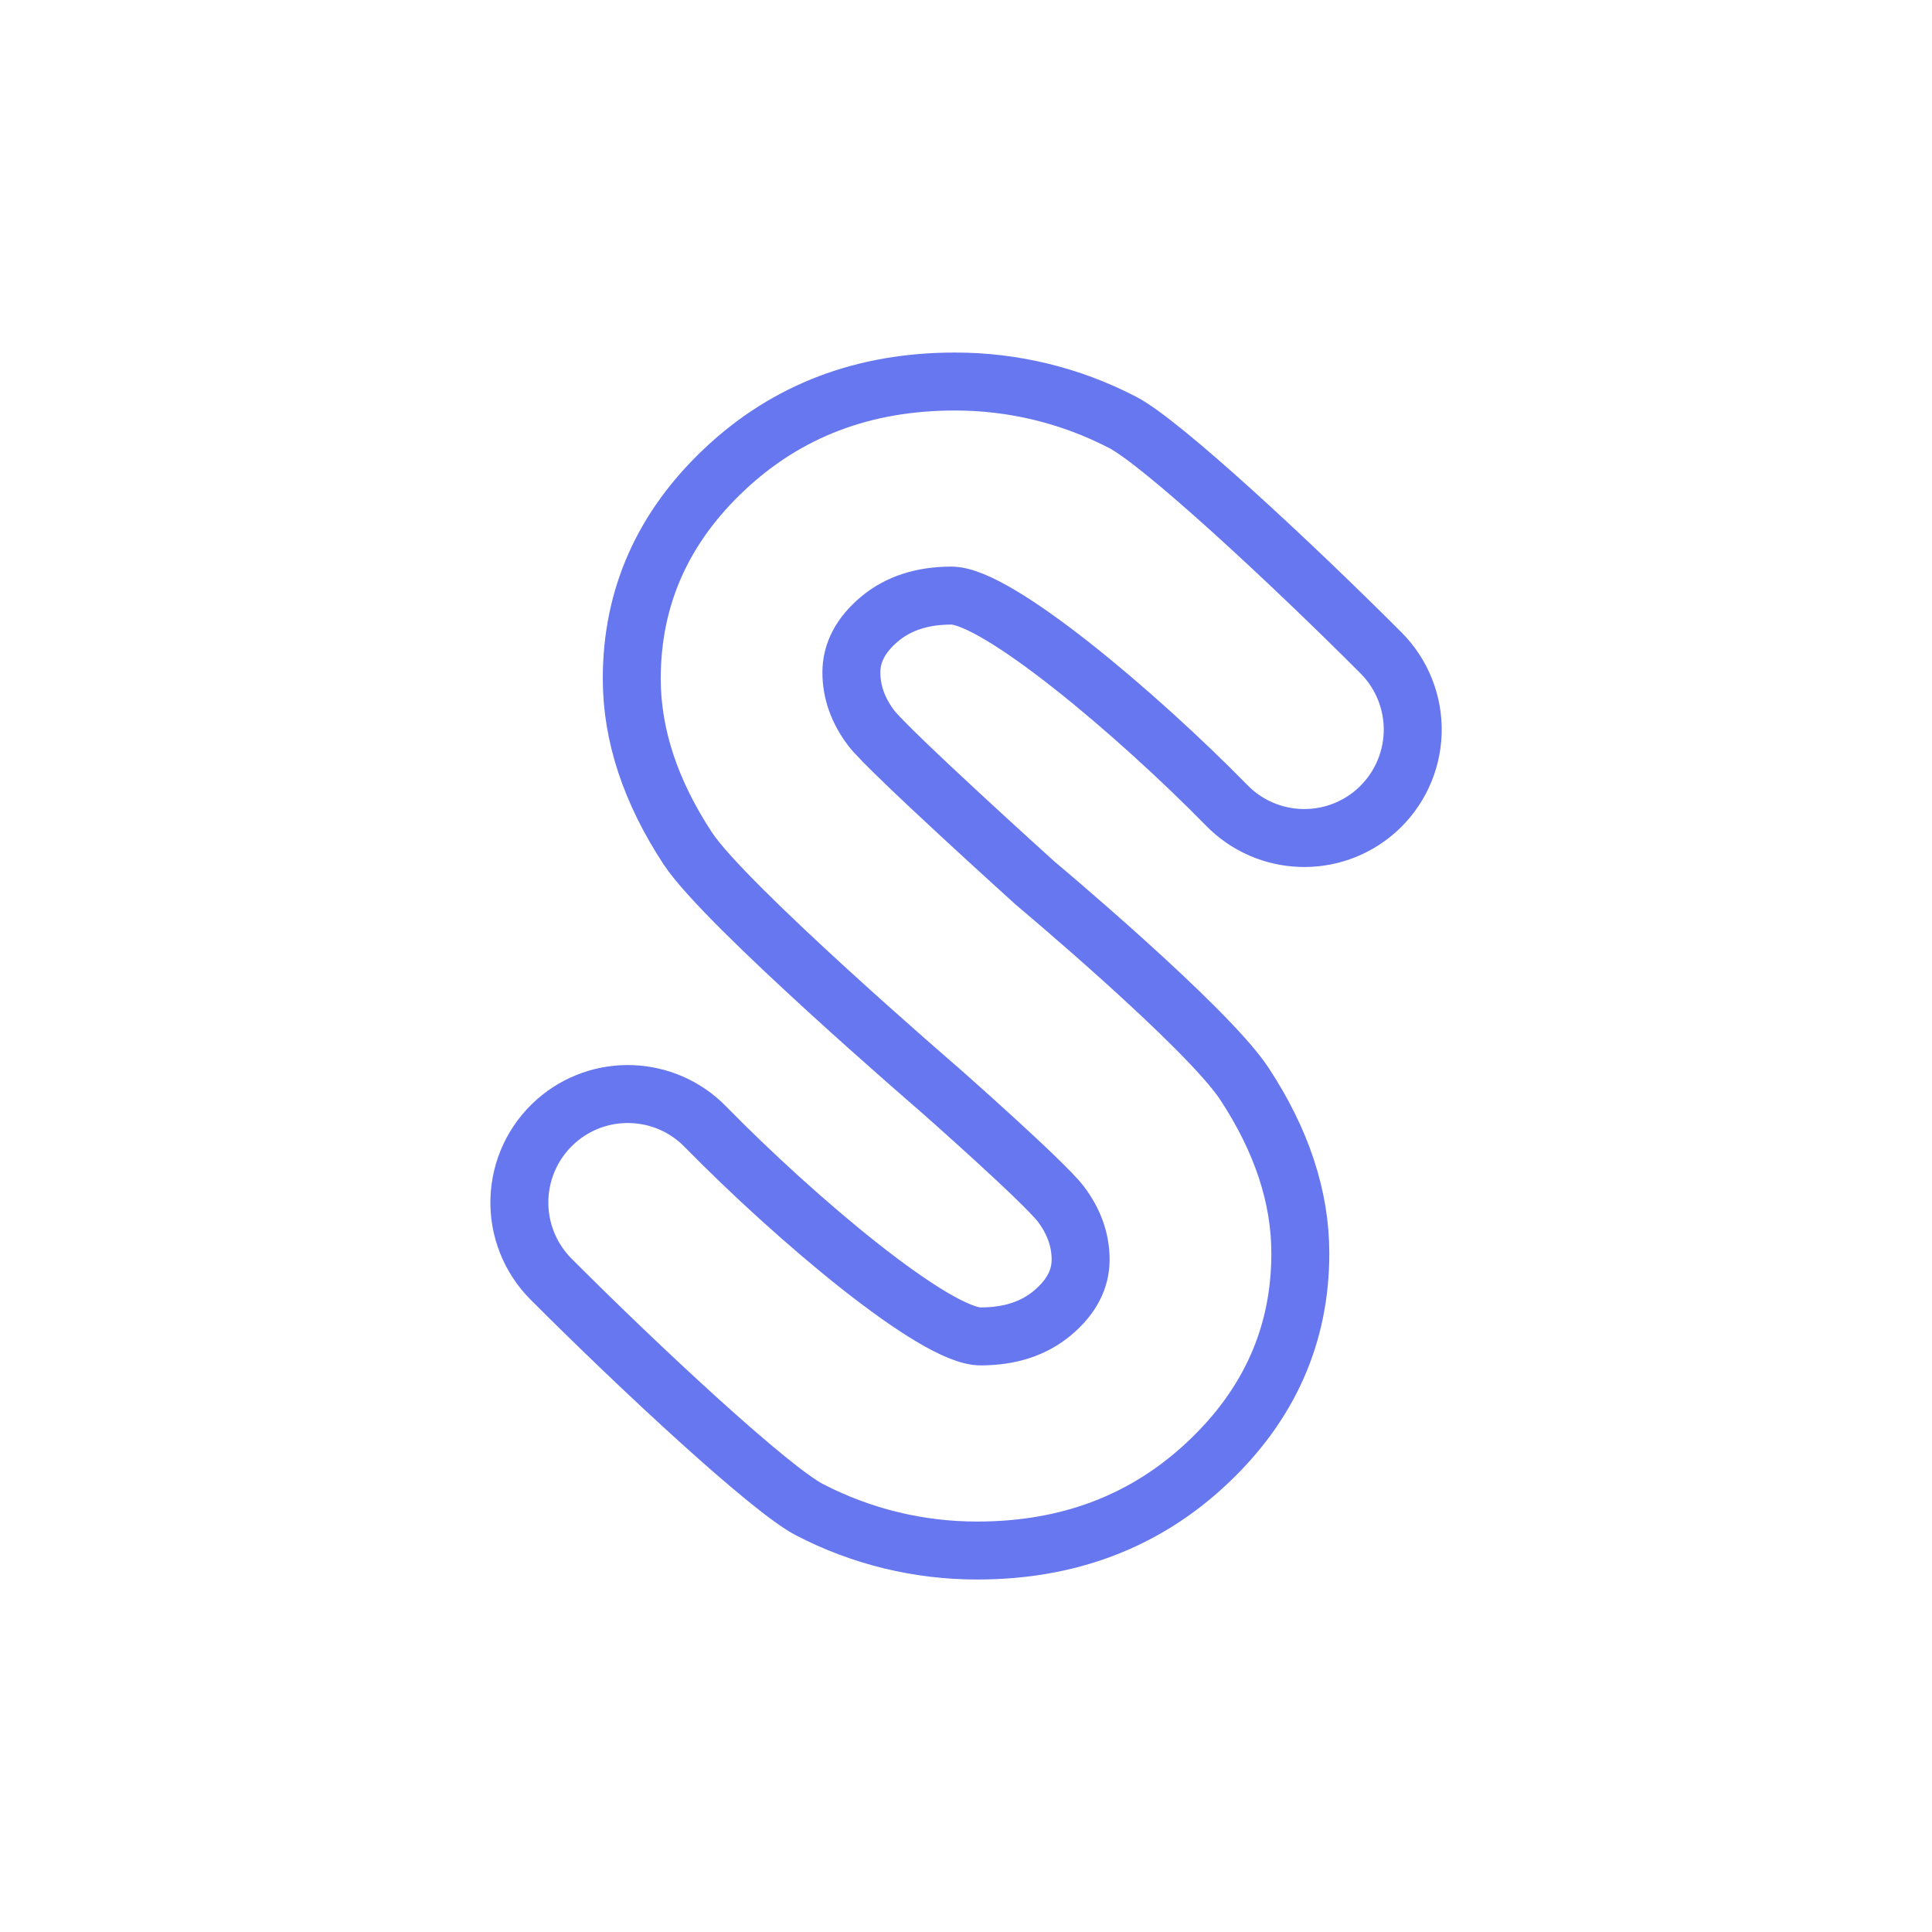
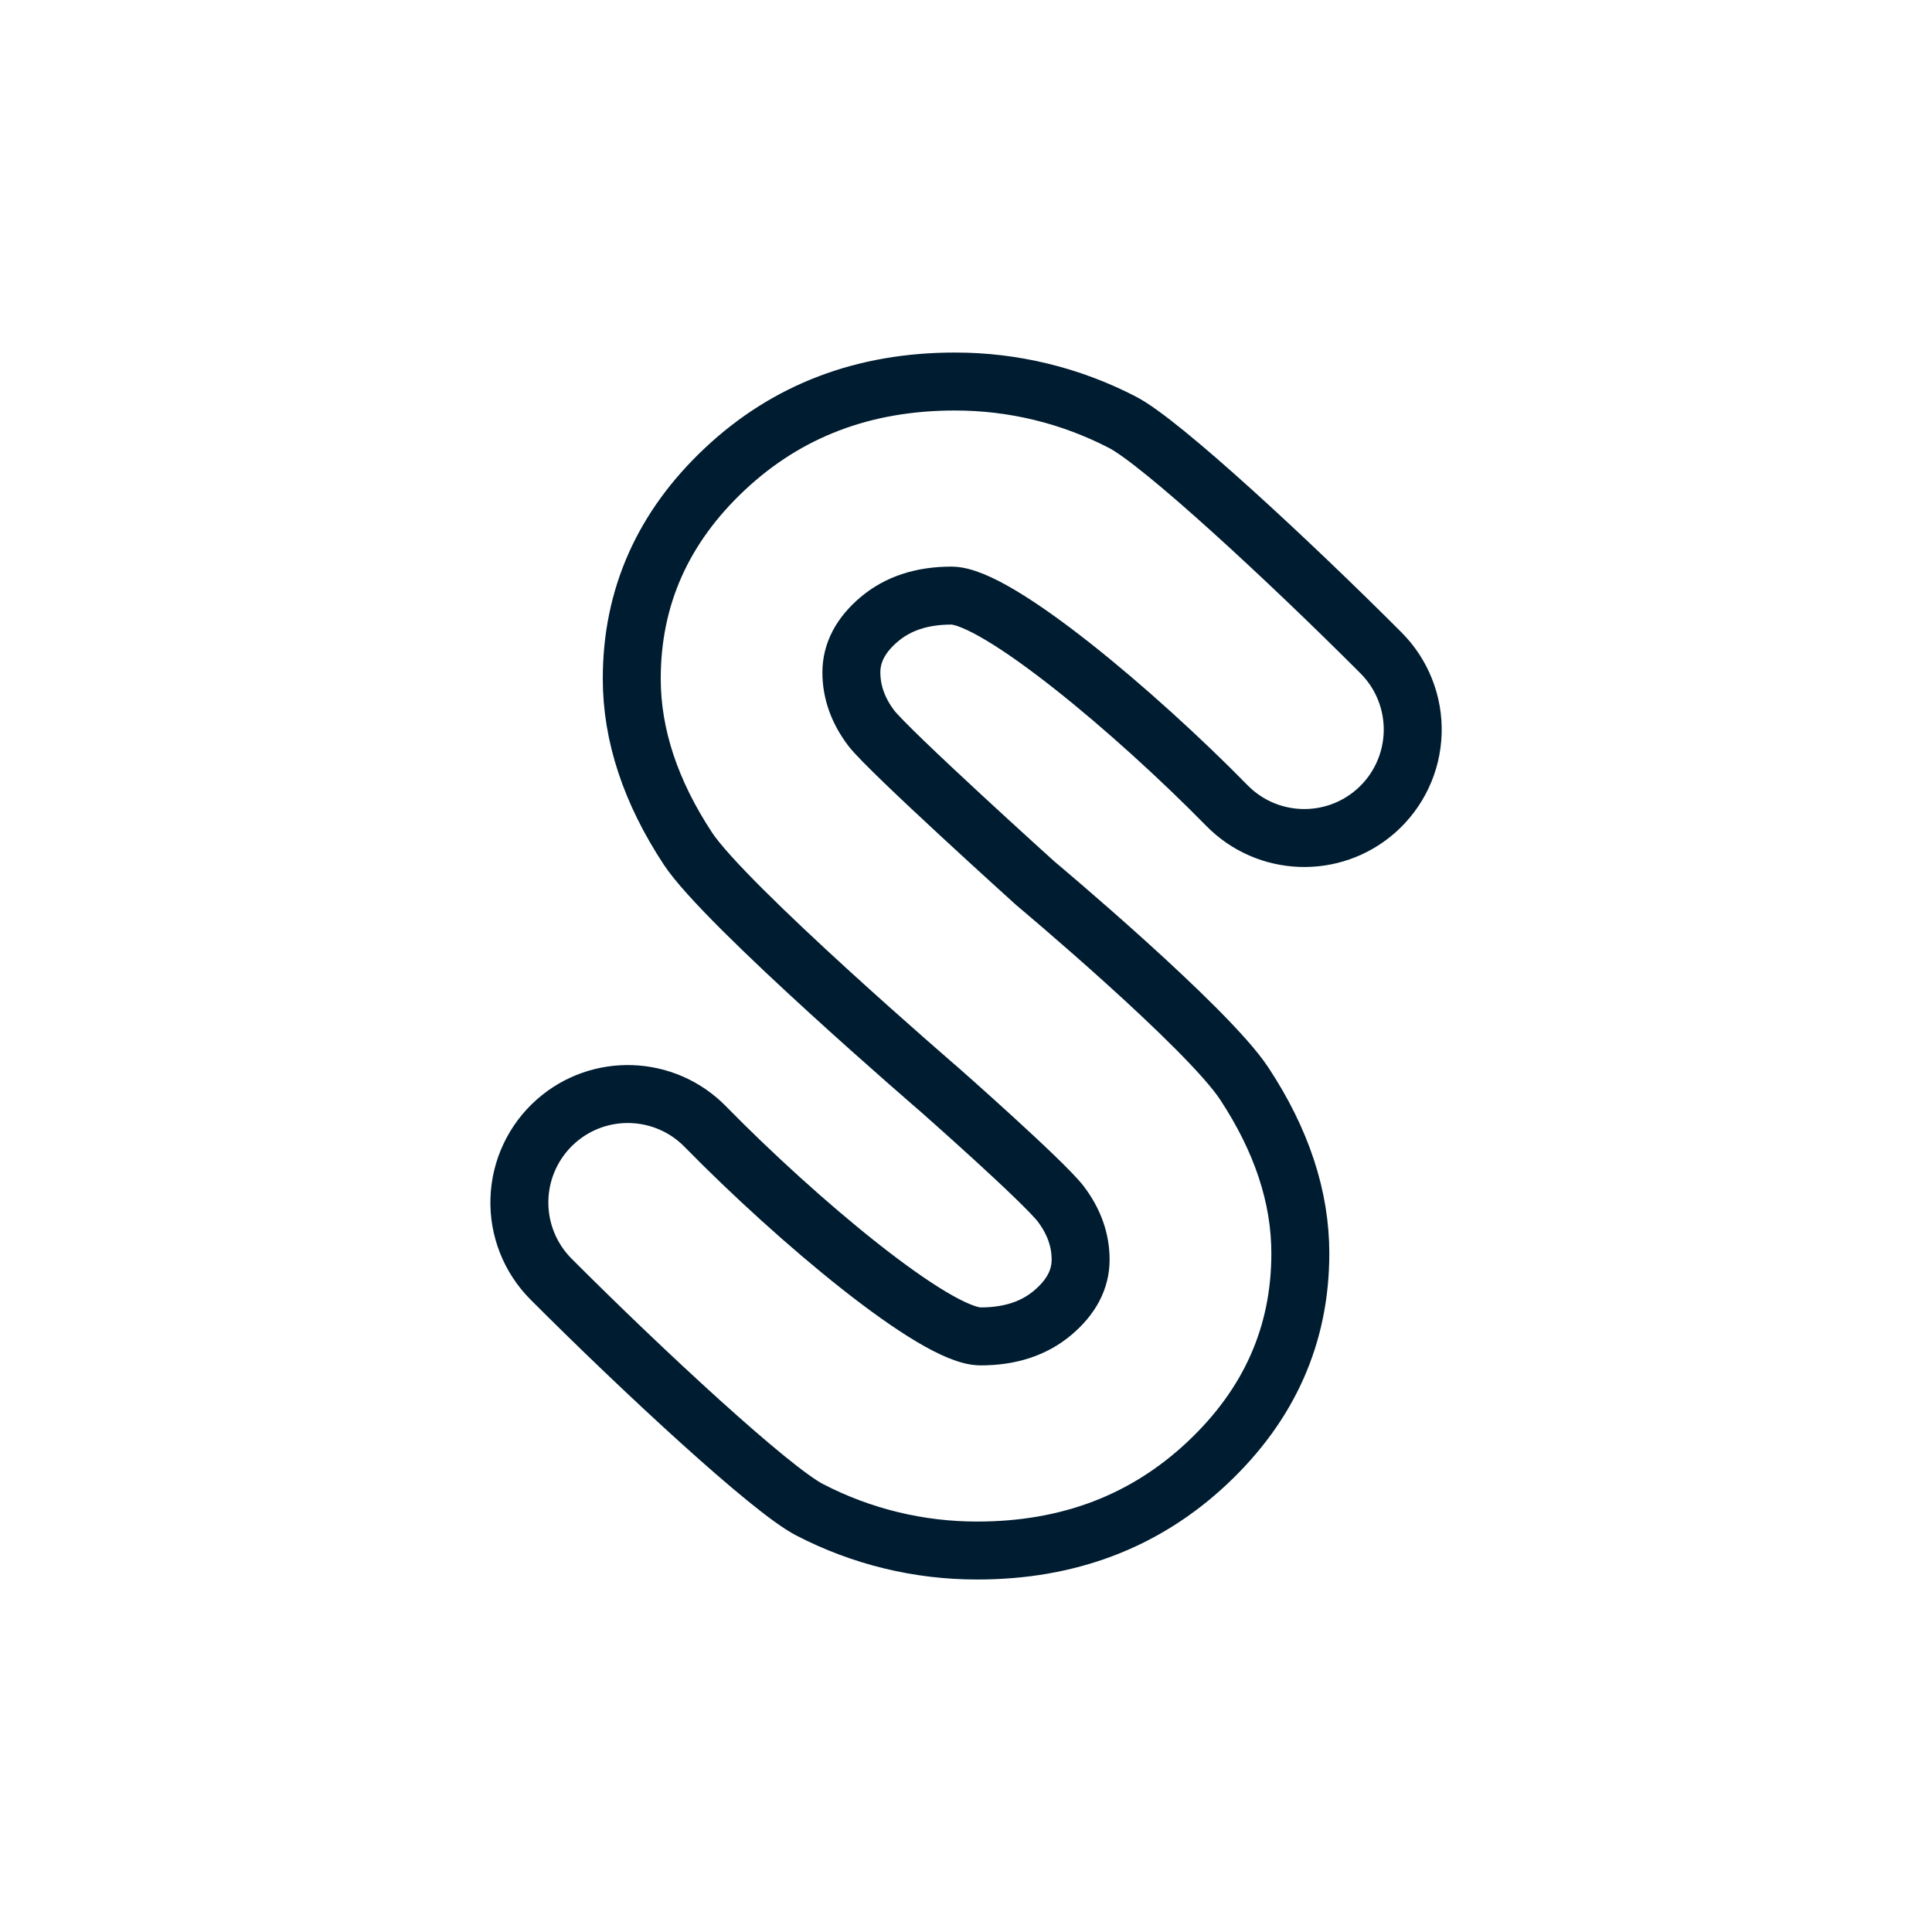
<svg xmlns="http://www.w3.org/2000/svg" id="Layer_1" data-name="Layer 1" viewBox="0 0 1000 1000">
  <defs>
-     <style>.cls-1{fill:none;}.cls-2{fill:none;stroke:#6777ef;stroke-miterlimit:10;stroke-width:30px;}</style>
+     <style>.cls-1{fill:none;}.cls-2{fill:none;stroke:#001C30;stroke-miterlimit:10;stroke-width:30px;}</style>
  </defs>
  <circle class="cls-1" cx="500" cy="500" r="500" />
  <path class="cls-2" d="M486.5,564.21S375.28,468.5,356,439.14s-29-58.64-29-87.86q0-63.25,48.22-108.53t119-45.27a187.77,187.77,0,0,1,86.73,21.08c20,10.24,86.71,72.12,133.84,119.36a56.16,56.16,0,0,1-2.55,81.8h0a56.15,56.15,0,0,1-77.28-2.85c-46.88-47.82-119-108.59-142.5-108.59q-22.79,0-37.28,12.2T440.67,348q0,15.3,10.35,28.95c9.39,12.13,84.91,80.28,84.91,80.28s88.79,74.3,108.12,103.66,29,58.64,29,87.86q0,63.25-48.22,108.53t-119,45.27a187.77,187.77,0,0,1-86.73-21.08c-20-10.24-86.71-72.12-133.84-119.36a56.16,56.16,0,0,1,2.55-81.8h0a56.15,56.15,0,0,1,77.28,2.85C411.94,631,484,691.72,507.56,691.72q22.79,0,37.28-12.2T559.33,652q0-15.3-10.35-28.95C539.59,611,486.5,564.21,486.5,564.21Z" />
</svg>
